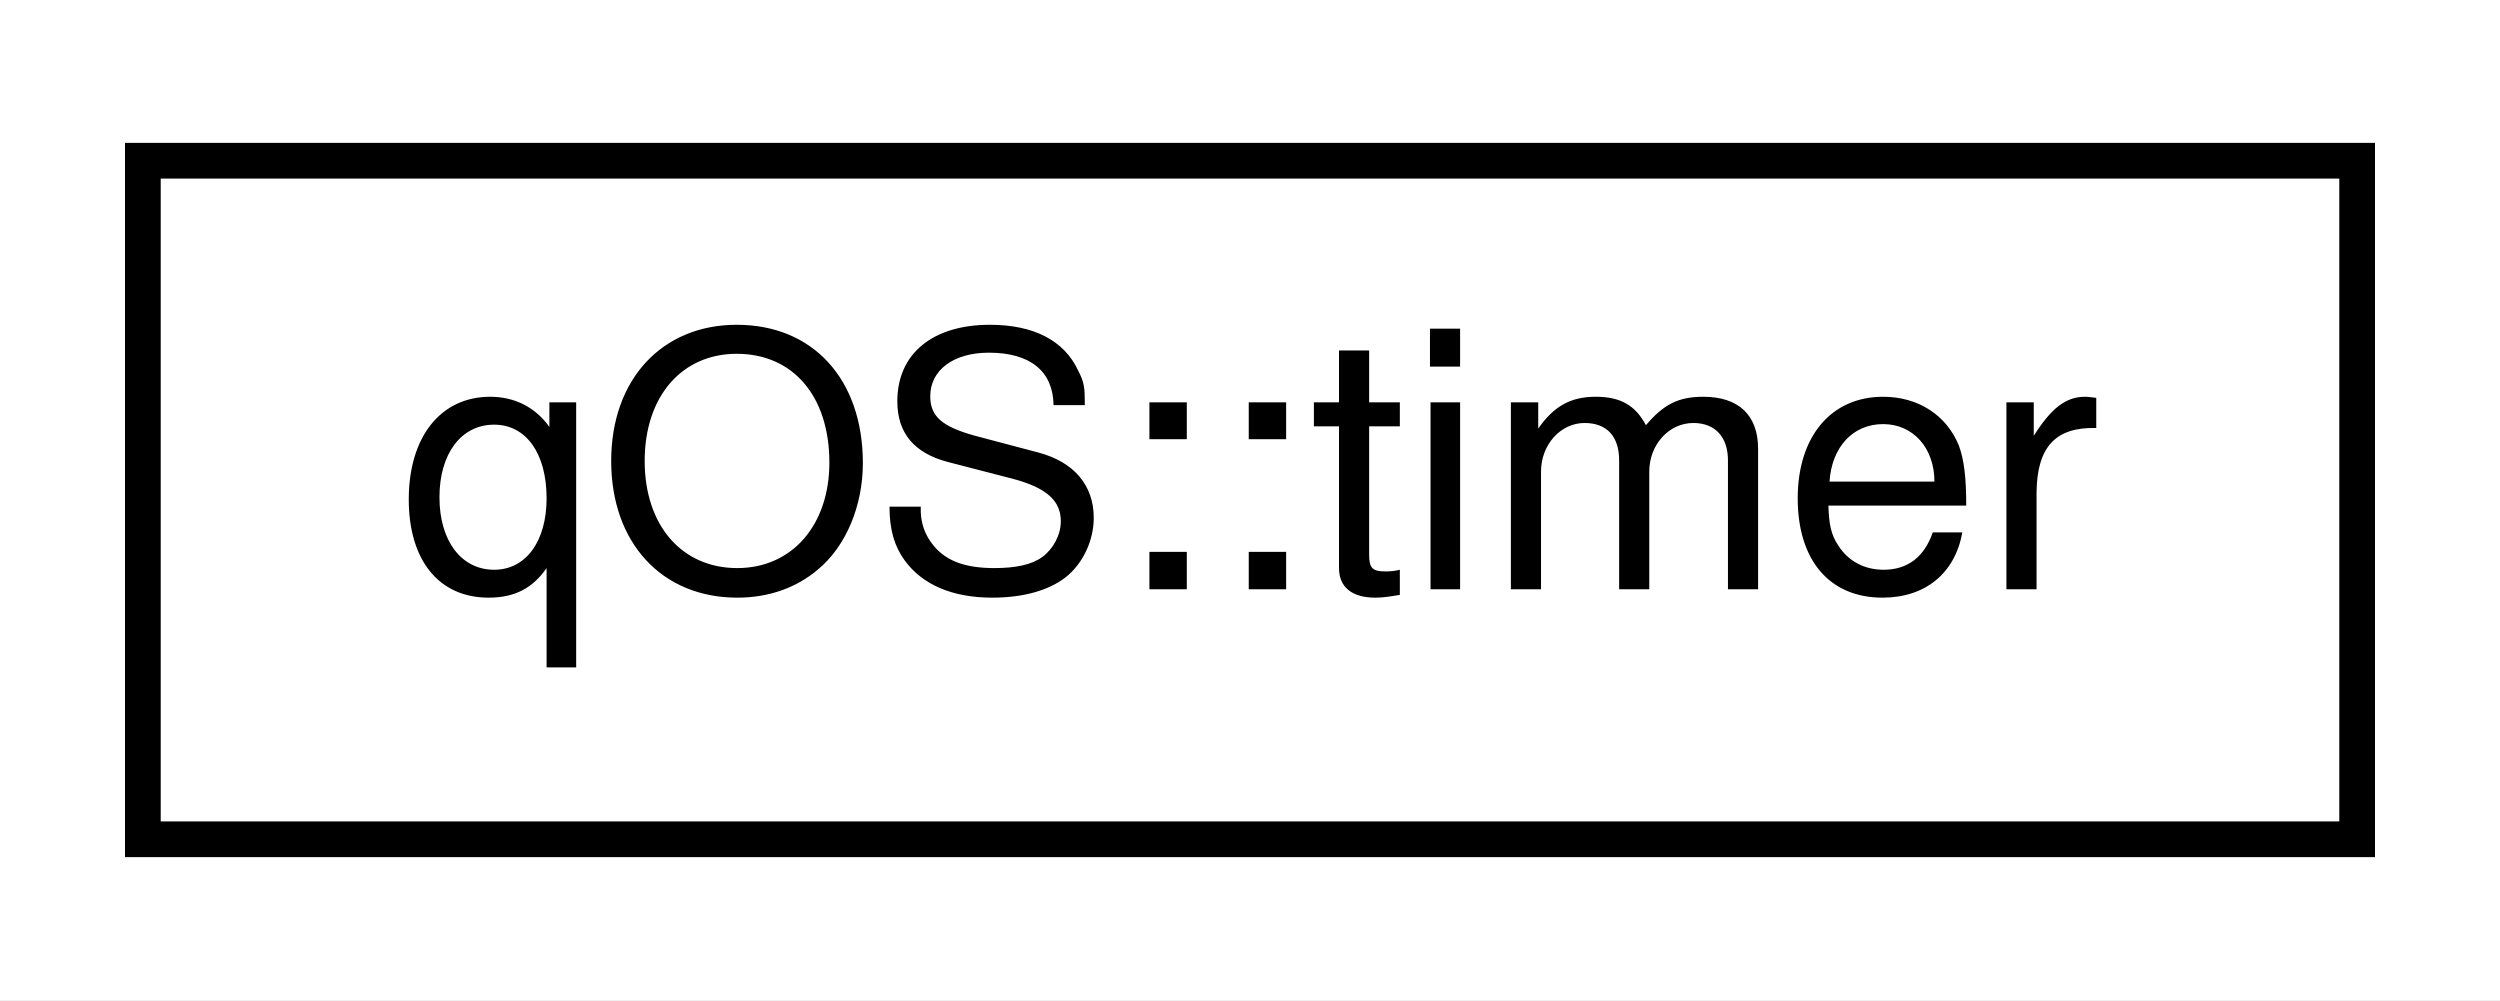
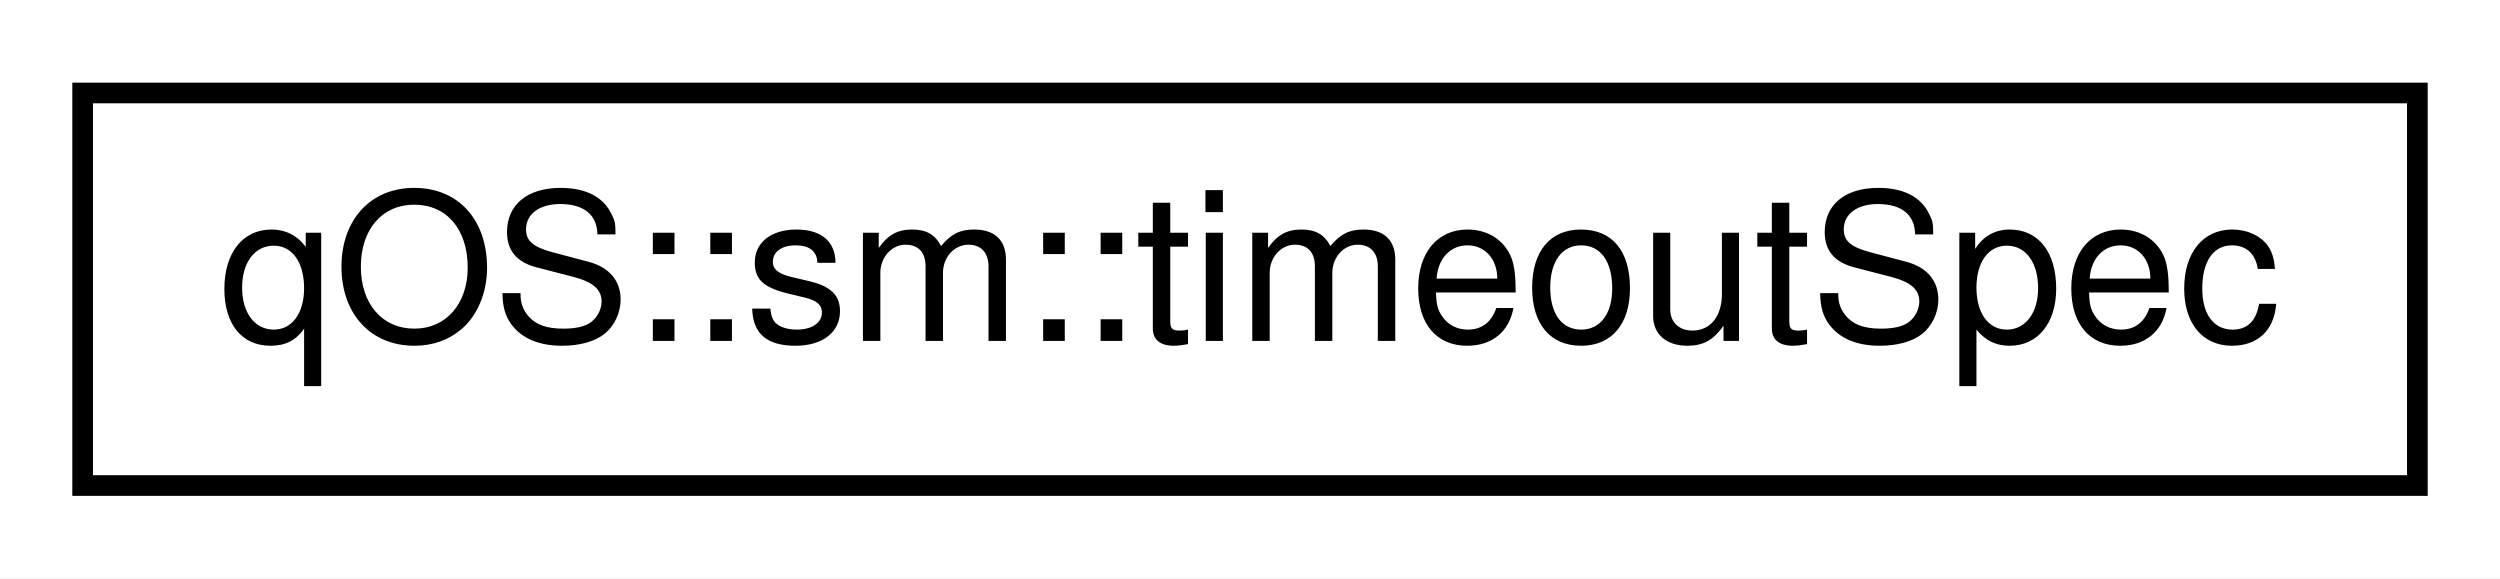
- <svg xmlns="http://www.w3.org/2000/svg" xmlns:xlink="http://www.w3.org/1999/xlink" width="70pt" height="28pt" viewBox="0.00 0.00 70.00 28.00">
+ <svg xmlns="http://www.w3.org/2000/svg" xmlns:xlink="http://www.w3.org/1999/xlink" width="121pt" height="28pt" viewBox="0.00 0.00 121.00 28.00">
  <g id="graph0" class="graph" transform="scale(1 1) rotate(0) translate(4 24)">
-     <polygon fill="white" stroke="transparent" points="-4,4 -4,-24 66,-24 66,4 -4,4" />
+     <polygon fill="white" stroke="transparent" points="-4,4 -4,-24 117,-24 117,4 -4,4" />
    <g id="node1" class="node">
      <g id="a_node1">
-         <a xlink:href="classq_o_s_1_1timer.html" target="_top" xlink:title="A non-blocking Timer object.">
-           <polygon fill="white" stroke="black" points="0,-0.5 0,-19.5 62,-19.5 62,-0.5 0,-0.5" />
-           <text text-anchor="middle" x="31" y="-7.5" font-family="Helvetica,sans-Serif" font-size="10.00">qOS::timer</text>
+         <a xlink:href="classq_o_s_1_1sm_1_1timeout_spec.html" target="_top" xlink:title="A FSM Timeout-specification object.">
+           <polygon fill="white" stroke="black" points="0,-0.5 0,-19.5 113,-19.5 113,-0.5 0,-0.5" />
+           <text text-anchor="middle" x="56.5" y="-7.5" font-family="Helvetica,sans-Serif" font-size="10.00">qOS::sm::timeoutSpec</text>
        </a>
      </g>
    </g>
  </g>
</svg>
